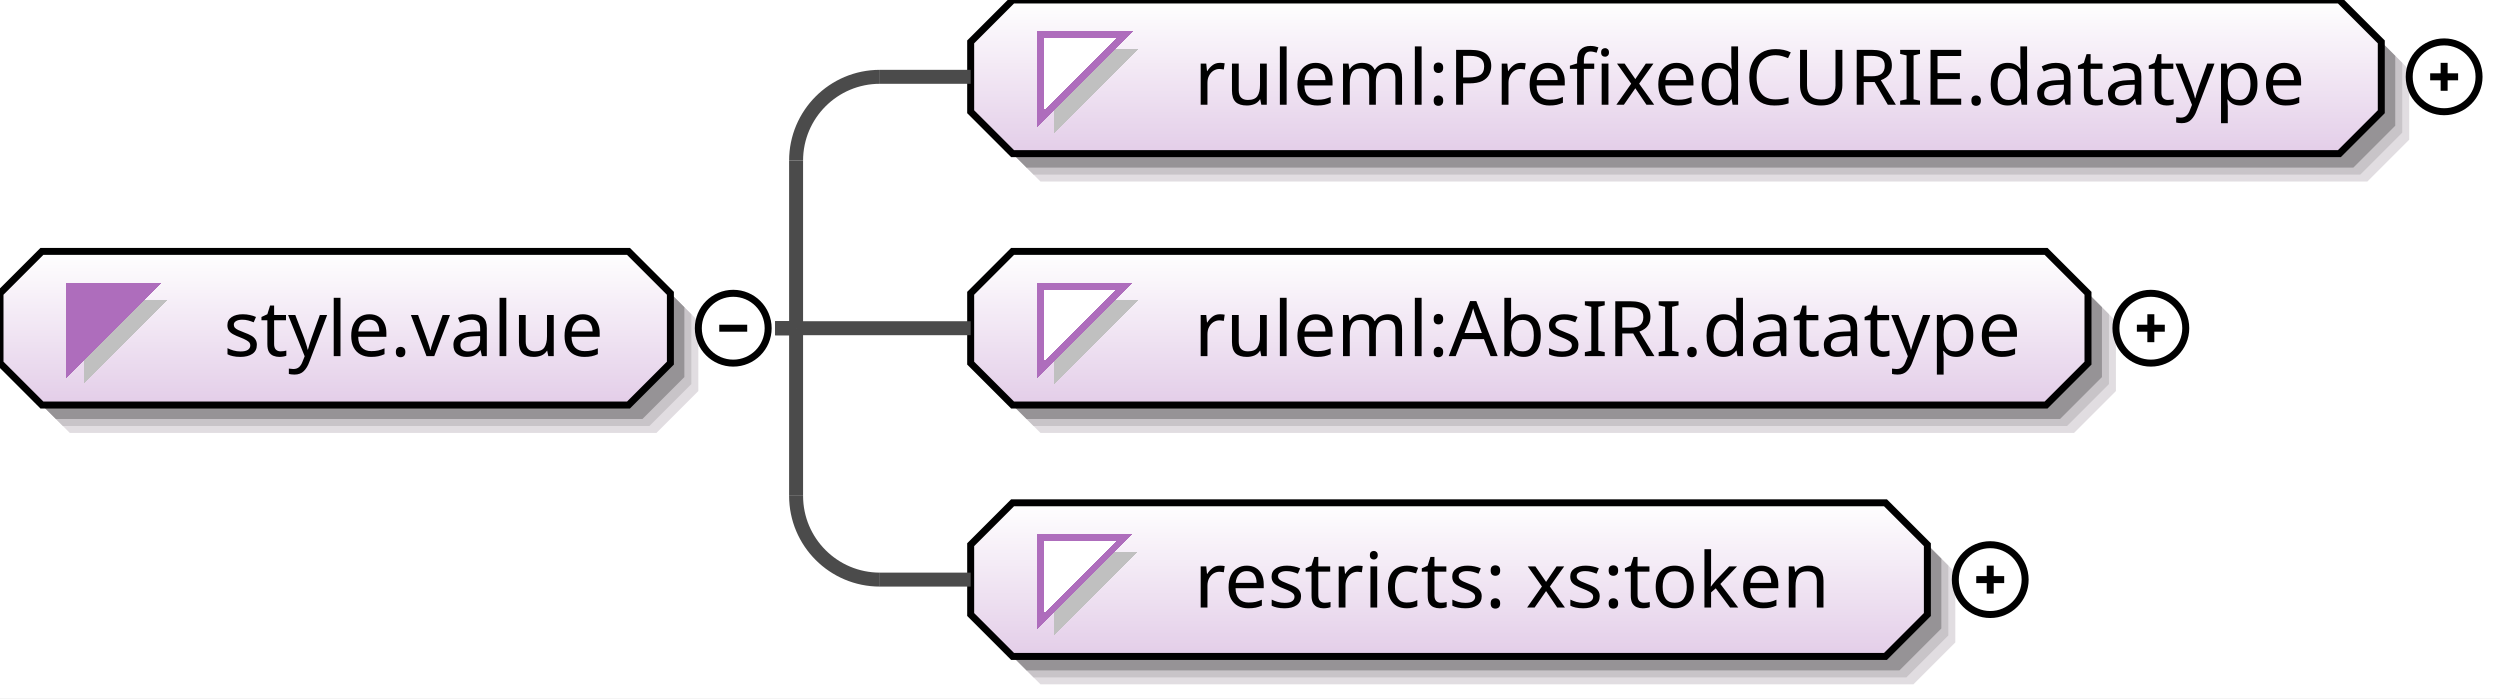
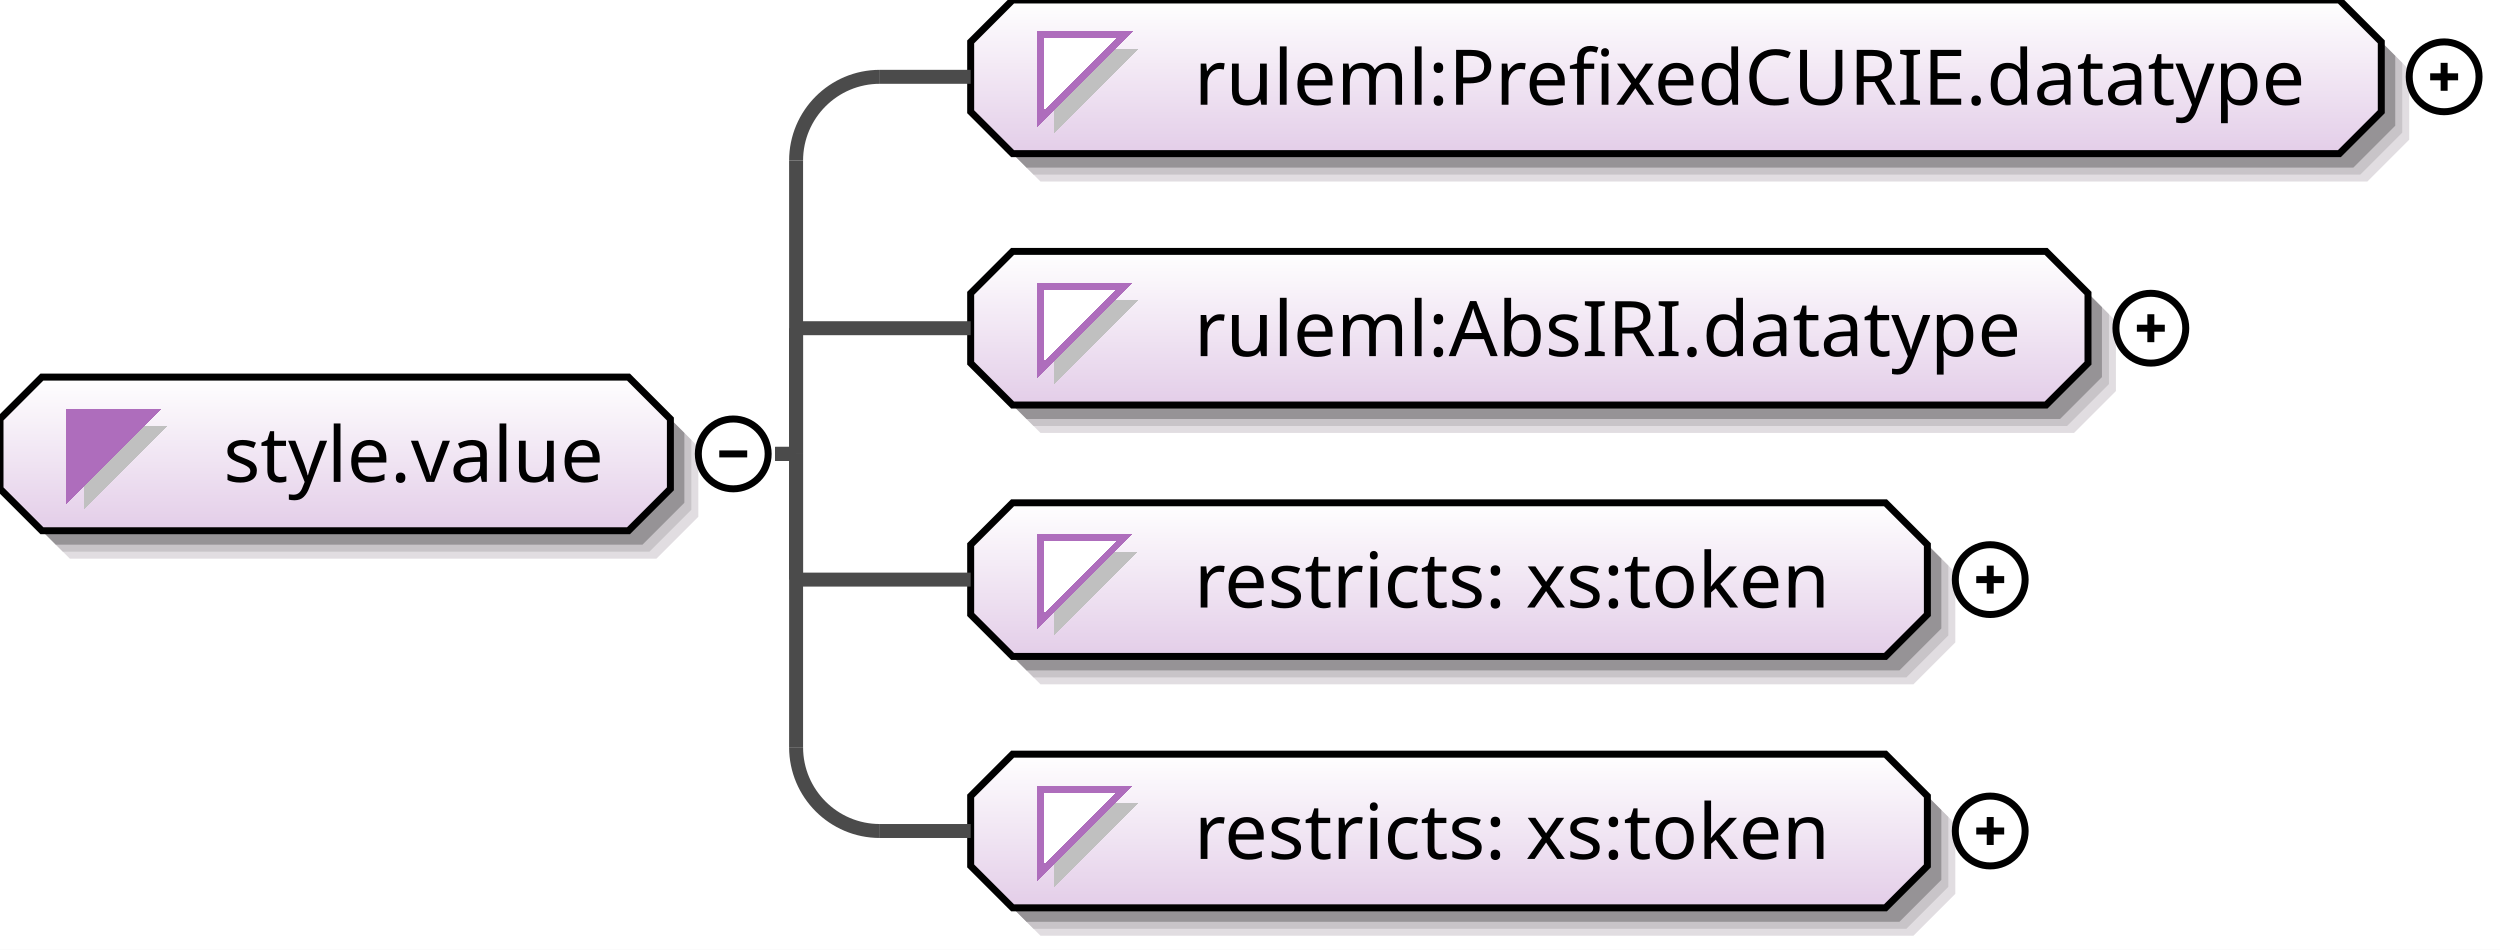
- <svg xmlns="http://www.w3.org/2000/svg" color-interpolation="auto" color-rendering="auto" fill="black" fill-opacity="1" font-family="'Dialog'" font-size="12" font-style="normal" font-weight="normal" height="100" image-rendering="auto" shape-rendering="auto" stroke="black" stroke-dasharray="none" stroke-dashoffset="0" stroke-linecap="square" stroke-linejoin="miter" stroke-miterlimit="10" stroke-opacity="1" stroke-width="1" text-rendering="auto" width="358">
+ <svg xmlns="http://www.w3.org/2000/svg" color-interpolation="auto" color-rendering="auto" fill="black" fill-opacity="1" font-family="'Dialog'" font-size="12" font-style="normal" font-weight="normal" height="136" image-rendering="auto" shape-rendering="auto" stroke="black" stroke-dasharray="none" stroke-dashoffset="0" stroke-linecap="square" stroke-linejoin="miter" stroke-miterlimit="10" stroke-opacity="1" stroke-width="1" text-rendering="auto" width="358">
  <defs id="genericDefs" />
  <g>
    <defs id="defs1">
-       <linearGradient gradientUnits="userSpaceOnUse" id="linearGradient1" spreadMethod="pad" x1="0" x2="0" y1="36" y2="58">
+       <linearGradient gradientUnits="userSpaceOnUse" id="linearGradient1" spreadMethod="pad" x1="0" x2="0" y1="54" y2="76">
        <stop offset="0%" stop-color="white" stop-opacity="1" />
        <stop offset="100%" stop-color="rgb(227,205,232)" stop-opacity="1" />
      </linearGradient>
      <linearGradient gradientUnits="userSpaceOnUse" id="linearGradient2" spreadMethod="pad" x1="139" x2="139" y1="0" y2="22">
        <stop offset="0%" stop-color="white" stop-opacity="1" />
        <stop offset="100%" stop-color="rgb(227,205,232)" stop-opacity="1" />
      </linearGradient>
      <linearGradient gradientUnits="userSpaceOnUse" id="linearGradient3" spreadMethod="pad" x1="139" x2="139" y1="36" y2="58">
        <stop offset="0%" stop-color="white" stop-opacity="1" />
        <stop offset="100%" stop-color="rgb(227,205,232)" stop-opacity="1" />
      </linearGradient>
      <linearGradient gradientUnits="userSpaceOnUse" id="linearGradient4" spreadMethod="pad" x1="139" x2="139" y1="72" y2="94">
        <stop offset="0%" stop-color="white" stop-opacity="1" />
        <stop offset="100%" stop-color="rgb(227,205,232)" stop-opacity="1" />
      </linearGradient>
+       <linearGradient gradientUnits="userSpaceOnUse" id="linearGradient5" spreadMethod="pad" x1="139" x2="139" y1="108" y2="130">
+         <stop offset="0%" stop-color="white" stop-opacity="1" />
+         <stop offset="100%" stop-color="rgb(227,205,232)" stop-opacity="1" />
+       </linearGradient>
      <clipPath clipPathUnits="userSpaceOnUse" id="clipPath1">
-         <path d="M0 0 L358 0 L358 100 L0 100 L0 0 Z" />
+         <path d="M0 0 L358 0 L358 136 L0 136 L0 0 Z" />
      </clipPath>
    </defs>
    <g fill="white" stroke="white" text-rendering="geometricPrecision">
-       <rect clip-path="url(#clipPath1)" height="100" stroke="none" width="358" x="0" y="0" />
+       <rect clip-path="url(#clipPath1)" height="136" stroke="none" width="358" x="0" y="0" />
    </g>
    <g fill="rgb(225,221,225)" font-family="sans-serif" font-size="11" stroke="rgb(225,221,225)" text-rendering="geometricPrecision">
-       <polygon clip-path="url(#clipPath1)" points=" 4 46 4 56 10 62 94 62 100 56 100 46 94 40 10 40" stroke="none" />
-       <polygon clip-path="url(#clipPath1)" fill="rgb(200,196,200)" points=" 3 45 3 55 9 61 93 61 99 55 99 45 93 39 9 39" stroke="none" />
-       <polygon clip-path="url(#clipPath1)" fill="rgb(150,147,150)" points=" 2 44 2 54 8 60 92 60 98 54 98 44 92 38 8 38" stroke="none" />
-       <polygon clip-path="url(#clipPath1)" fill="url(#linearGradient1)" points=" 0 42 0 52 6 58 90 58 96 52 96 42 90 36 6 36" shape-rendering="crispEdges" stroke="none" />
-       <polygon clip-path="url(#clipPath1)" fill="none" points=" 0 42 0 52 6 58 90 58 96 52 96 42 90 36 6 36" stroke="black" stroke-linecap="butt" />
+       <polygon clip-path="url(#clipPath1)" points=" 4 64 4 74 10 80 94 80 100 74 100 64 94 58 10 58" stroke="none" />
+       <polygon clip-path="url(#clipPath1)" fill="rgb(200,196,200)" points=" 3 63 3 73 9 79 93 79 99 73 99 63 93 57 9 57" stroke="none" />
+       <polygon clip-path="url(#clipPath1)" fill="rgb(150,147,150)" points=" 2 62 2 72 8 78 92 78 98 72 98 62 92 56 8 56" stroke="none" />
+       <polygon clip-path="url(#clipPath1)" fill="url(#linearGradient1)" points=" 0 60 0 70 6 76 90 76 96 70 96 60 90 54 6 54" shape-rendering="crispEdges" stroke="none" />
+       <polygon clip-path="url(#clipPath1)" fill="none" points=" 0 60 0 70 6 76 90 76 96 70 96 60 90 54 6 54" stroke="black" stroke-linecap="butt" />
    </g>
    <g fill="silver" font-family="sans-serif" font-size="11" shape-rendering="crispEdges" stroke="silver" stroke-linecap="butt" text-rendering="geometricPrecision">
-       <polygon clip-path="url(#clipPath1)" points=" 12 43 24 43 12 55" stroke="none" />
-       <polygon clip-path="url(#clipPath1)" fill="rgb(174,109,188)" points=" 10 41 22 41 10 53" stroke="none" />
-       <polygon clip-path="url(#clipPath1)" fill="none" points=" 10 41 22 41 10 53" stroke="rgb(174,109,188)" />
-       <text clip-path="url(#clipPath1)" fill="black" stroke="none" x="32" xml:space="preserve" y="51">style.value</text>
-       <circle clip-path="url(#clipPath1)" cx="105" cy="47" fill="none" r="5" shape-rendering="auto" stroke="black" />
-       <line clip-path="url(#clipPath1)" fill="none" shape-rendering="auto" stroke="black" x1="103" x2="107" y1="47" y2="47" />
+       <polygon clip-path="url(#clipPath1)" points=" 12 61 24 61 12 73" stroke="none" />
+       <polygon clip-path="url(#clipPath1)" fill="rgb(174,109,188)" points=" 10 59 22 59 10 71" stroke="none" />
+       <polygon clip-path="url(#clipPath1)" fill="none" points=" 10 59 22 59 10 71" stroke="rgb(174,109,188)" />
+       <text clip-path="url(#clipPath1)" fill="black" stroke="none" x="32" xml:space="preserve" y="69">style.value</text>
+       <circle clip-path="url(#clipPath1)" cx="105" cy="65" fill="none" r="5" shape-rendering="auto" stroke="black" />
+       <line clip-path="url(#clipPath1)" fill="none" shape-rendering="auto" stroke="black" x1="103" x2="107" y1="65" y2="65" />
      <polygon clip-path="url(#clipPath1)" fill="rgb(225,221,225)" points=" 143 10 143 20 149 26 339 26 345 20 345 10 339 4 149 4" shape-rendering="auto" stroke="none" />
      <polygon clip-path="url(#clipPath1)" fill="rgb(200,196,200)" points=" 142 9 142 19 148 25 338 25 344 19 344 9 338 3 148 3" shape-rendering="auto" stroke="none" />
      <polygon clip-path="url(#clipPath1)" fill="rgb(150,147,150)" points=" 141 8 141 18 147 24 337 24 343 18 343 8 337 2 147 2" shape-rendering="auto" stroke="none" />
      <polygon clip-path="url(#clipPath1)" fill="url(#linearGradient2)" points=" 139 6 139 16 145 22 335 22 341 16 341 6 335 0 145 0" stroke="none" />
      <polygon clip-path="url(#clipPath1)" fill="none" points=" 139 6 139 16 145 22 335 22 341 16 341 6 335 0 145 0" shape-rendering="auto" stroke="black" />
      <polygon clip-path="url(#clipPath1)" points=" 151 7 163 7 151 19" stroke="none" />
      <polygon clip-path="url(#clipPath1)" fill="white" points=" 149 5 161 5 149 17" stroke="none" />
      <polygon clip-path="url(#clipPath1)" fill="none" points=" 149 5 161 5 149 17" stroke="rgb(174,109,188)" />
      <text clip-path="url(#clipPath1)" fill="black" stroke="none" x="171" xml:space="preserve" y="15">ruleml:PrefixedCURIE.datatype</text>
      <circle clip-path="url(#clipPath1)" cx="350" cy="11" fill="none" r="5" shape-rendering="auto" stroke="black" />
      <line clip-path="url(#clipPath1)" fill="none" shape-rendering="auto" stroke="black" x1="348" x2="352" y1="11" y2="11" />
      <line clip-path="url(#clipPath1)" fill="none" shape-rendering="auto" stroke="black" x1="350" x2="350" y1="9" y2="13" />
    </g>
    <g fill="rgb(75,75,75)" font-family="sans-serif" font-size="11" stroke="rgb(75,75,75)" stroke-linecap="butt" stroke-width="2" text-rendering="geometricPrecision">
-       <line clip-path="url(#clipPath1)" fill="none" x1="111" x2="114" y1="47" y2="47" />
-       <line clip-path="url(#clipPath1)" fill="none" x1="114" x2="114" y1="23" y2="47" />
+       <line clip-path="url(#clipPath1)" fill="none" x1="111" x2="114" y1="65" y2="65" />
+       <line clip-path="url(#clipPath1)" fill="none" x1="114" x2="114" y1="23" y2="65" />
      <line clip-path="url(#clipPath1)" fill="none" x1="126" x2="139" y1="11" y2="11" />
      <path clip-path="url(#clipPath1)" d="M114 23 A12 12 0 0 1 126 11" fill="none" />
      <polygon clip-path="url(#clipPath1)" fill="rgb(225,221,225)" points=" 143 46 143 56 149 62 297 62 303 56 303 46 297 40 149 40" stroke="none" stroke-width="1" />
      <polygon clip-path="url(#clipPath1)" fill="rgb(200,196,200)" points=" 142 45 142 55 148 61 296 61 302 55 302 45 296 39 148 39" stroke="none" stroke-width="1" />
      <polygon clip-path="url(#clipPath1)" fill="rgb(150,147,150)" points=" 141 44 141 54 147 60 295 60 301 54 301 44 295 38 147 38" stroke="none" stroke-width="1" />
    </g>
    <g fill="url(#linearGradient3)" font-family="sans-serif" font-size="11" shape-rendering="crispEdges" stroke="url(#linearGradient3)" stroke-linecap="butt" text-rendering="geometricPrecision">
      <polygon clip-path="url(#clipPath1)" points=" 139 42 139 52 145 58 293 58 299 52 299 42 293 36 145 36" stroke="none" />
      <polygon clip-path="url(#clipPath1)" fill="none" points=" 139 42 139 52 145 58 293 58 299 52 299 42 293 36 145 36" shape-rendering="auto" stroke="black" />
      <polygon clip-path="url(#clipPath1)" fill="silver" points=" 151 43 163 43 151 55" stroke="none" />
      <polygon clip-path="url(#clipPath1)" fill="white" points=" 149 41 161 41 149 53" stroke="none" />
      <polygon clip-path="url(#clipPath1)" fill="none" points=" 149 41 161 41 149 53" stroke="rgb(174,109,188)" />
      <text clip-path="url(#clipPath1)" fill="black" stroke="none" x="171" xml:space="preserve" y="51">ruleml:AbsIRI.datatype</text>
      <circle clip-path="url(#clipPath1)" cx="308" cy="47" fill="none" r="5" shape-rendering="auto" stroke="black" />
      <line clip-path="url(#clipPath1)" fill="none" shape-rendering="auto" stroke="black" x1="306" x2="310" y1="47" y2="47" />
      <line clip-path="url(#clipPath1)" fill="none" shape-rendering="auto" stroke="black" x1="308" x2="308" y1="45" y2="49" />
    </g>
    <g fill="rgb(75,75,75)" font-family="sans-serif" font-size="11" stroke="rgb(75,75,75)" stroke-linecap="butt" stroke-width="2" text-rendering="geometricPrecision">
-       <line clip-path="url(#clipPath1)" fill="none" x1="111" x2="114" y1="47" y2="47" />
-       <line clip-path="url(#clipPath1)" fill="none" x1="114" x2="114" y1="47" y2="47" />
+       <line clip-path="url(#clipPath1)" fill="none" x1="111" x2="114" y1="65" y2="65" />
+       <line clip-path="url(#clipPath1)" fill="none" x1="114" x2="114" y1="47" y2="65" />
      <line clip-path="url(#clipPath1)" fill="none" x1="114" x2="139" y1="47" y2="47" />
      <polygon clip-path="url(#clipPath1)" fill="rgb(225,221,225)" points=" 143 82 143 92 149 98 274 98 280 92 280 82 274 76 149 76" stroke="none" stroke-width="1" />
      <polygon clip-path="url(#clipPath1)" fill="rgb(200,196,200)" points=" 142 81 142 91 148 97 273 97 279 91 279 81 273 75 148 75" stroke="none" stroke-width="1" />
      <polygon clip-path="url(#clipPath1)" fill="rgb(150,147,150)" points=" 141 80 141 90 147 96 272 96 278 90 278 80 272 74 147 74" stroke="none" stroke-width="1" />
    </g>
    <g fill="url(#linearGradient4)" font-family="sans-serif" font-size="11" shape-rendering="crispEdges" stroke="url(#linearGradient4)" stroke-linecap="butt" text-rendering="geometricPrecision">
      <polygon clip-path="url(#clipPath1)" points=" 139 78 139 88 145 94 270 94 276 88 276 78 270 72 145 72" stroke="none" />
      <polygon clip-path="url(#clipPath1)" fill="none" points=" 139 78 139 88 145 94 270 94 276 88 276 78 270 72 145 72" shape-rendering="auto" stroke="black" />
      <polygon clip-path="url(#clipPath1)" fill="silver" points=" 151 79 163 79 151 91" stroke="none" />
      <polygon clip-path="url(#clipPath1)" fill="white" points=" 149 77 161 77 149 89" stroke="none" />
      <polygon clip-path="url(#clipPath1)" fill="none" points=" 149 77 161 77 149 89" stroke="rgb(174,109,188)" />
      <text clip-path="url(#clipPath1)" fill="black" stroke="none" x="171" xml:space="preserve" y="87">restricts: xs:token</text>
      <circle clip-path="url(#clipPath1)" cx="285" cy="83" fill="none" r="5" shape-rendering="auto" stroke="black" />
      <line clip-path="url(#clipPath1)" fill="none" shape-rendering="auto" stroke="black" x1="283" x2="287" y1="83" y2="83" />
      <line clip-path="url(#clipPath1)" fill="none" shape-rendering="auto" stroke="black" x1="285" x2="285" y1="81" y2="85" />
    </g>
    <g fill="rgb(75,75,75)" font-family="sans-serif" font-size="11" stroke="rgb(75,75,75)" stroke-linecap="butt" stroke-width="2" text-rendering="geometricPrecision">
-       <line clip-path="url(#clipPath1)" fill="none" x1="111" x2="114" y1="47" y2="47" />
-       <line clip-path="url(#clipPath1)" fill="none" x1="114" x2="114" y1="47" y2="71" />
-       <line clip-path="url(#clipPath1)" fill="none" x1="126" x2="139" y1="83" y2="83" />
-       <path clip-path="url(#clipPath1)" d="M114 71 A12 12 0 0 0 126 83" fill="none" />
+       <line clip-path="url(#clipPath1)" fill="none" x1="111" x2="114" y1="65" y2="65" />
+       <line clip-path="url(#clipPath1)" fill="none" x1="114" x2="114" y1="65" y2="83" />
+       <line clip-path="url(#clipPath1)" fill="none" x1="114" x2="139" y1="83" y2="83" />
+       <polygon clip-path="url(#clipPath1)" fill="rgb(225,221,225)" points=" 143 118 143 128 149 134 274 134 280 128 280 118 274 112 149 112" stroke="none" stroke-width="1" />
+       <polygon clip-path="url(#clipPath1)" fill="rgb(200,196,200)" points=" 142 117 142 127 148 133 273 133 279 127 279 117 273 111 148 111" stroke="none" stroke-width="1" />
+       <polygon clip-path="url(#clipPath1)" fill="rgb(150,147,150)" points=" 141 116 141 126 147 132 272 132 278 126 278 116 272 110 147 110" stroke="none" stroke-width="1" />
+     </g>
+     <g fill="url(#linearGradient5)" font-family="sans-serif" font-size="11" shape-rendering="crispEdges" stroke="url(#linearGradient5)" stroke-linecap="butt" text-rendering="geometricPrecision">
+       <polygon clip-path="url(#clipPath1)" points=" 139 114 139 124 145 130 270 130 276 124 276 114 270 108 145 108" stroke="none" />
+       <polygon clip-path="url(#clipPath1)" fill="none" points=" 139 114 139 124 145 130 270 130 276 124 276 114 270 108 145 108" shape-rendering="auto" stroke="black" />
+       <polygon clip-path="url(#clipPath1)" fill="silver" points=" 151 115 163 115 151 127" stroke="none" />
+       <polygon clip-path="url(#clipPath1)" fill="white" points=" 149 113 161 113 149 125" stroke="none" />
+       <polygon clip-path="url(#clipPath1)" fill="none" points=" 149 113 161 113 149 125" stroke="rgb(174,109,188)" />
+       <text clip-path="url(#clipPath1)" fill="black" stroke="none" x="171" xml:space="preserve" y="123">restricts: xs:token</text>
+       <circle clip-path="url(#clipPath1)" cx="285" cy="119" fill="none" r="5" shape-rendering="auto" stroke="black" />
+       <line clip-path="url(#clipPath1)" fill="none" shape-rendering="auto" stroke="black" x1="283" x2="287" y1="119" y2="119" />
+       <line clip-path="url(#clipPath1)" fill="none" shape-rendering="auto" stroke="black" x1="285" x2="285" y1="117" y2="121" />
+     </g>
+     <g fill="rgb(75,75,75)" font-family="sans-serif" font-size="11" stroke="rgb(75,75,75)" stroke-linecap="butt" stroke-width="2" text-rendering="geometricPrecision">
+       <line clip-path="url(#clipPath1)" fill="none" x1="111" x2="114" y1="65" y2="65" />
+       <line clip-path="url(#clipPath1)" fill="none" x1="114" x2="114" y1="65" y2="107" />
+       <line clip-path="url(#clipPath1)" fill="none" x1="126" x2="139" y1="119" y2="119" />
+       <path clip-path="url(#clipPath1)" d="M114 107 A12 12 0 0 0 126 119" fill="none" />
    </g>
  </g>
</svg>
